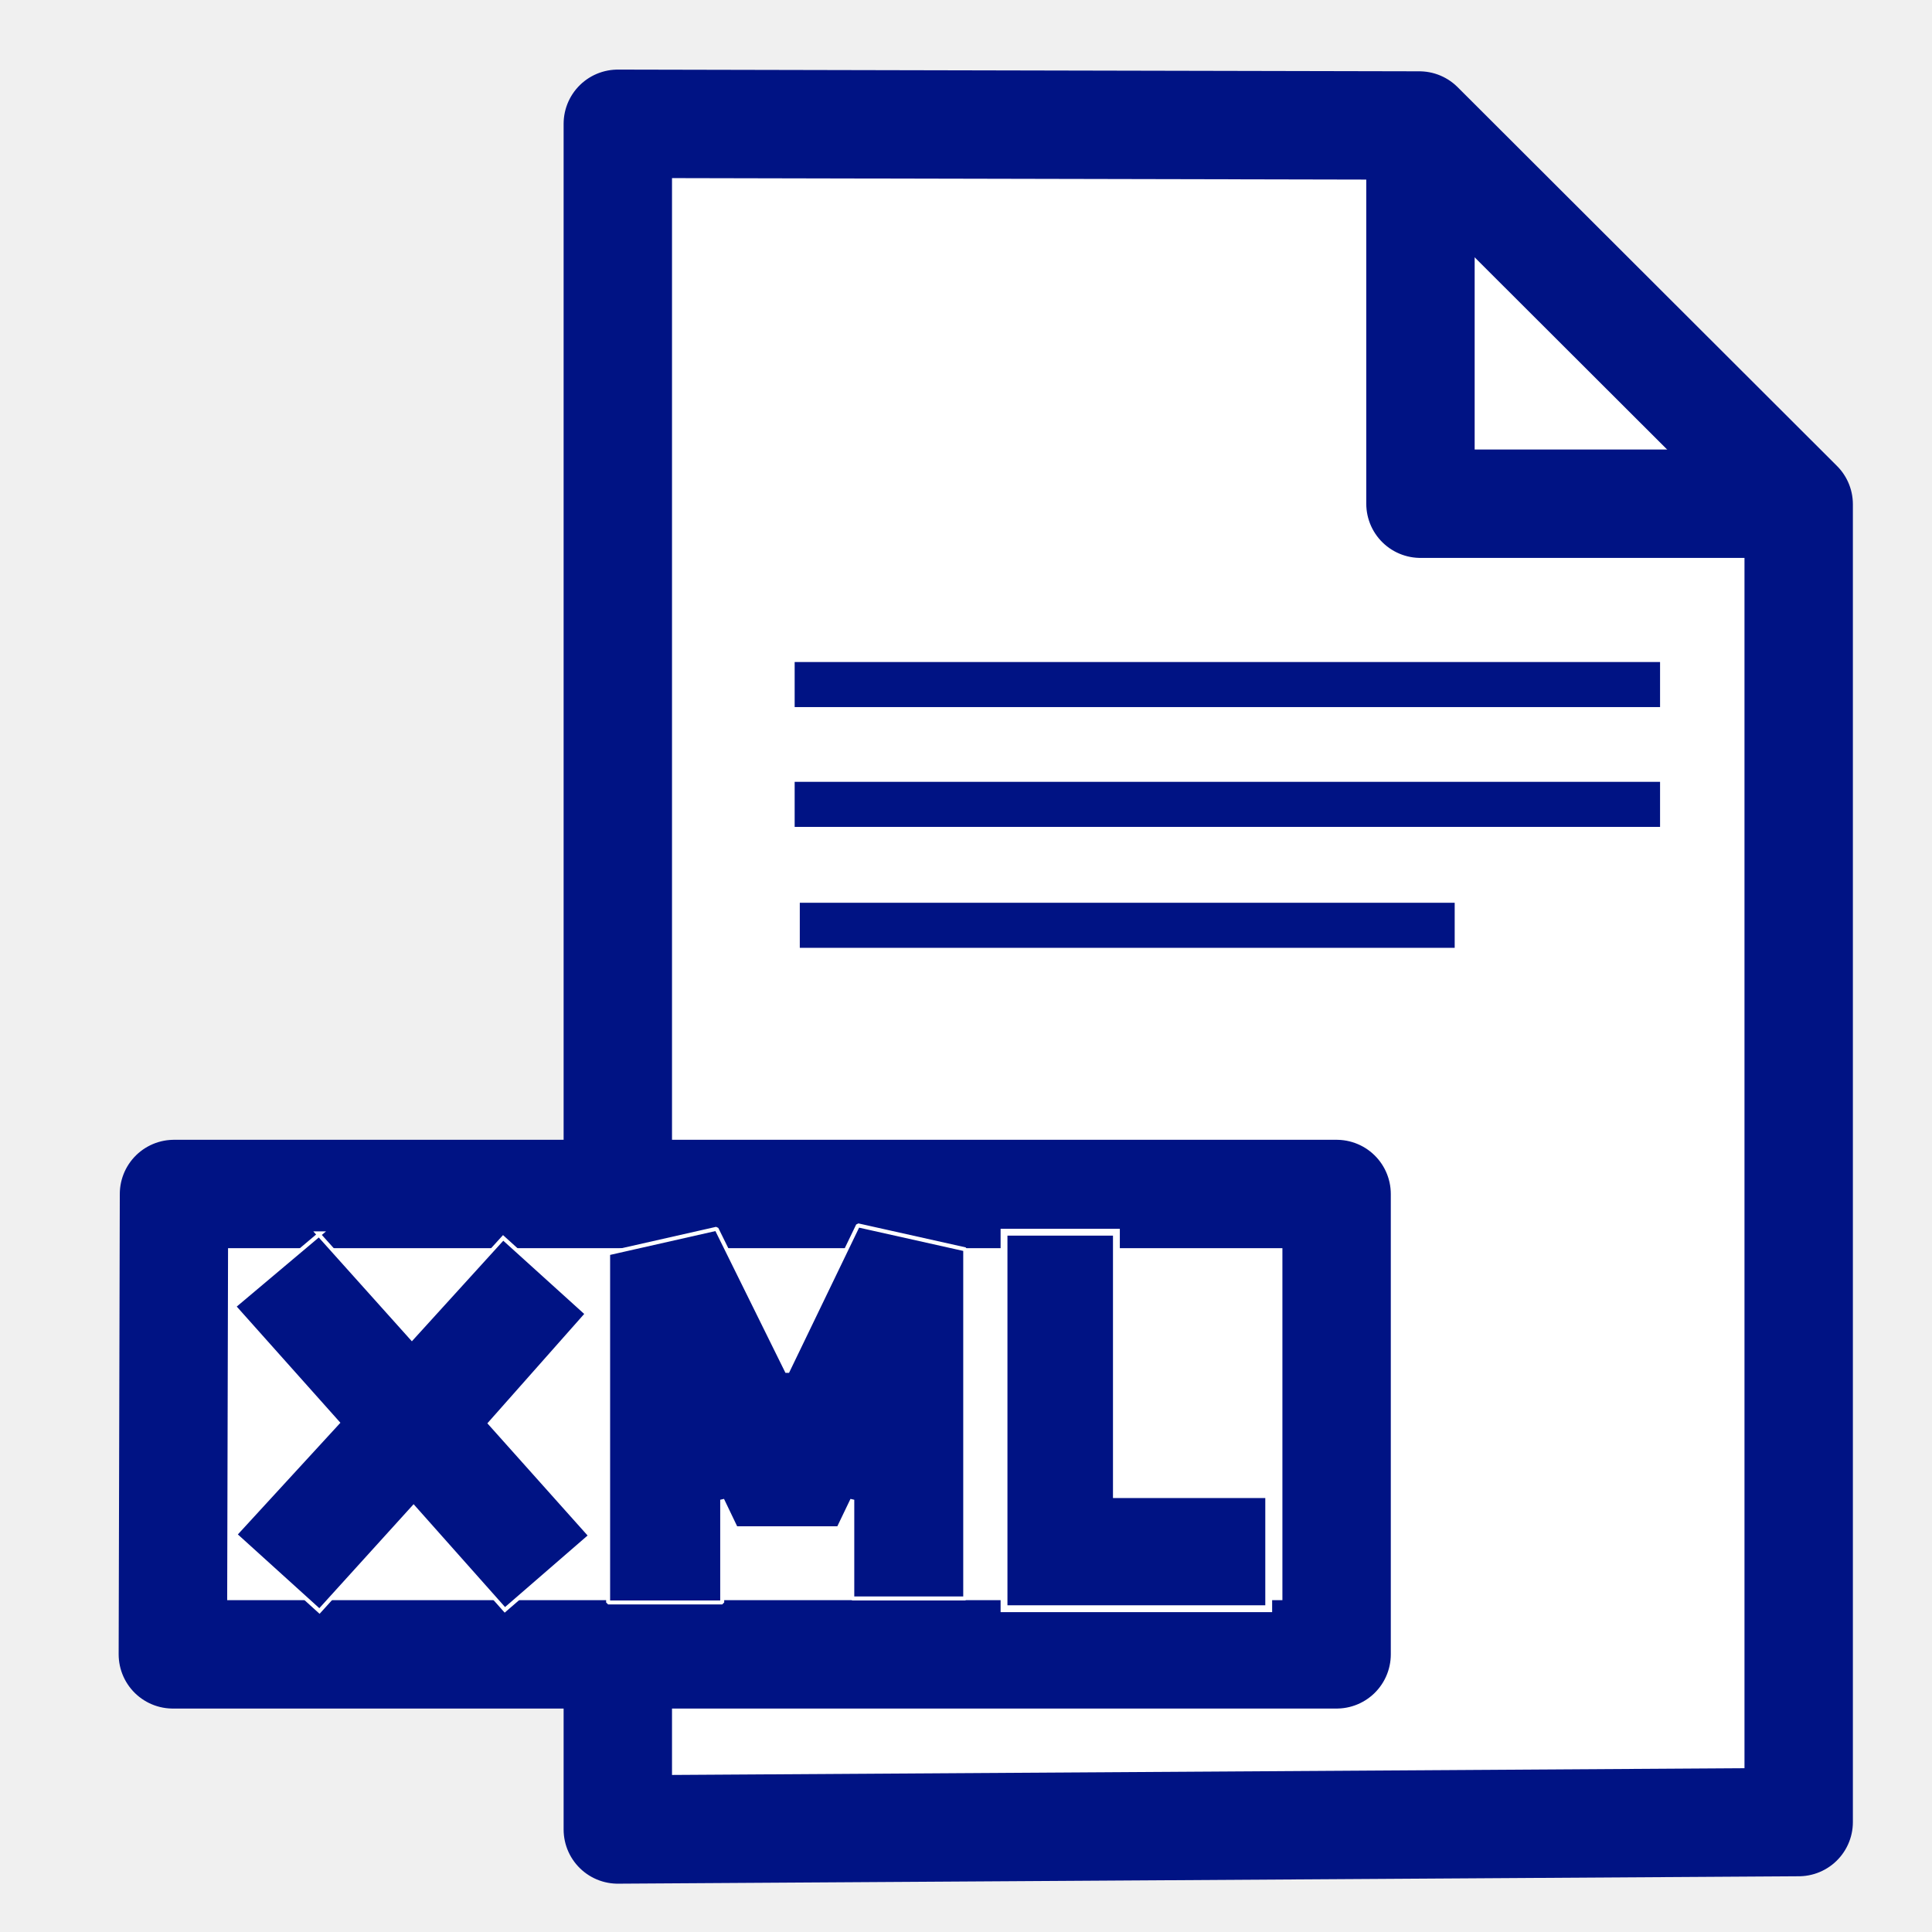
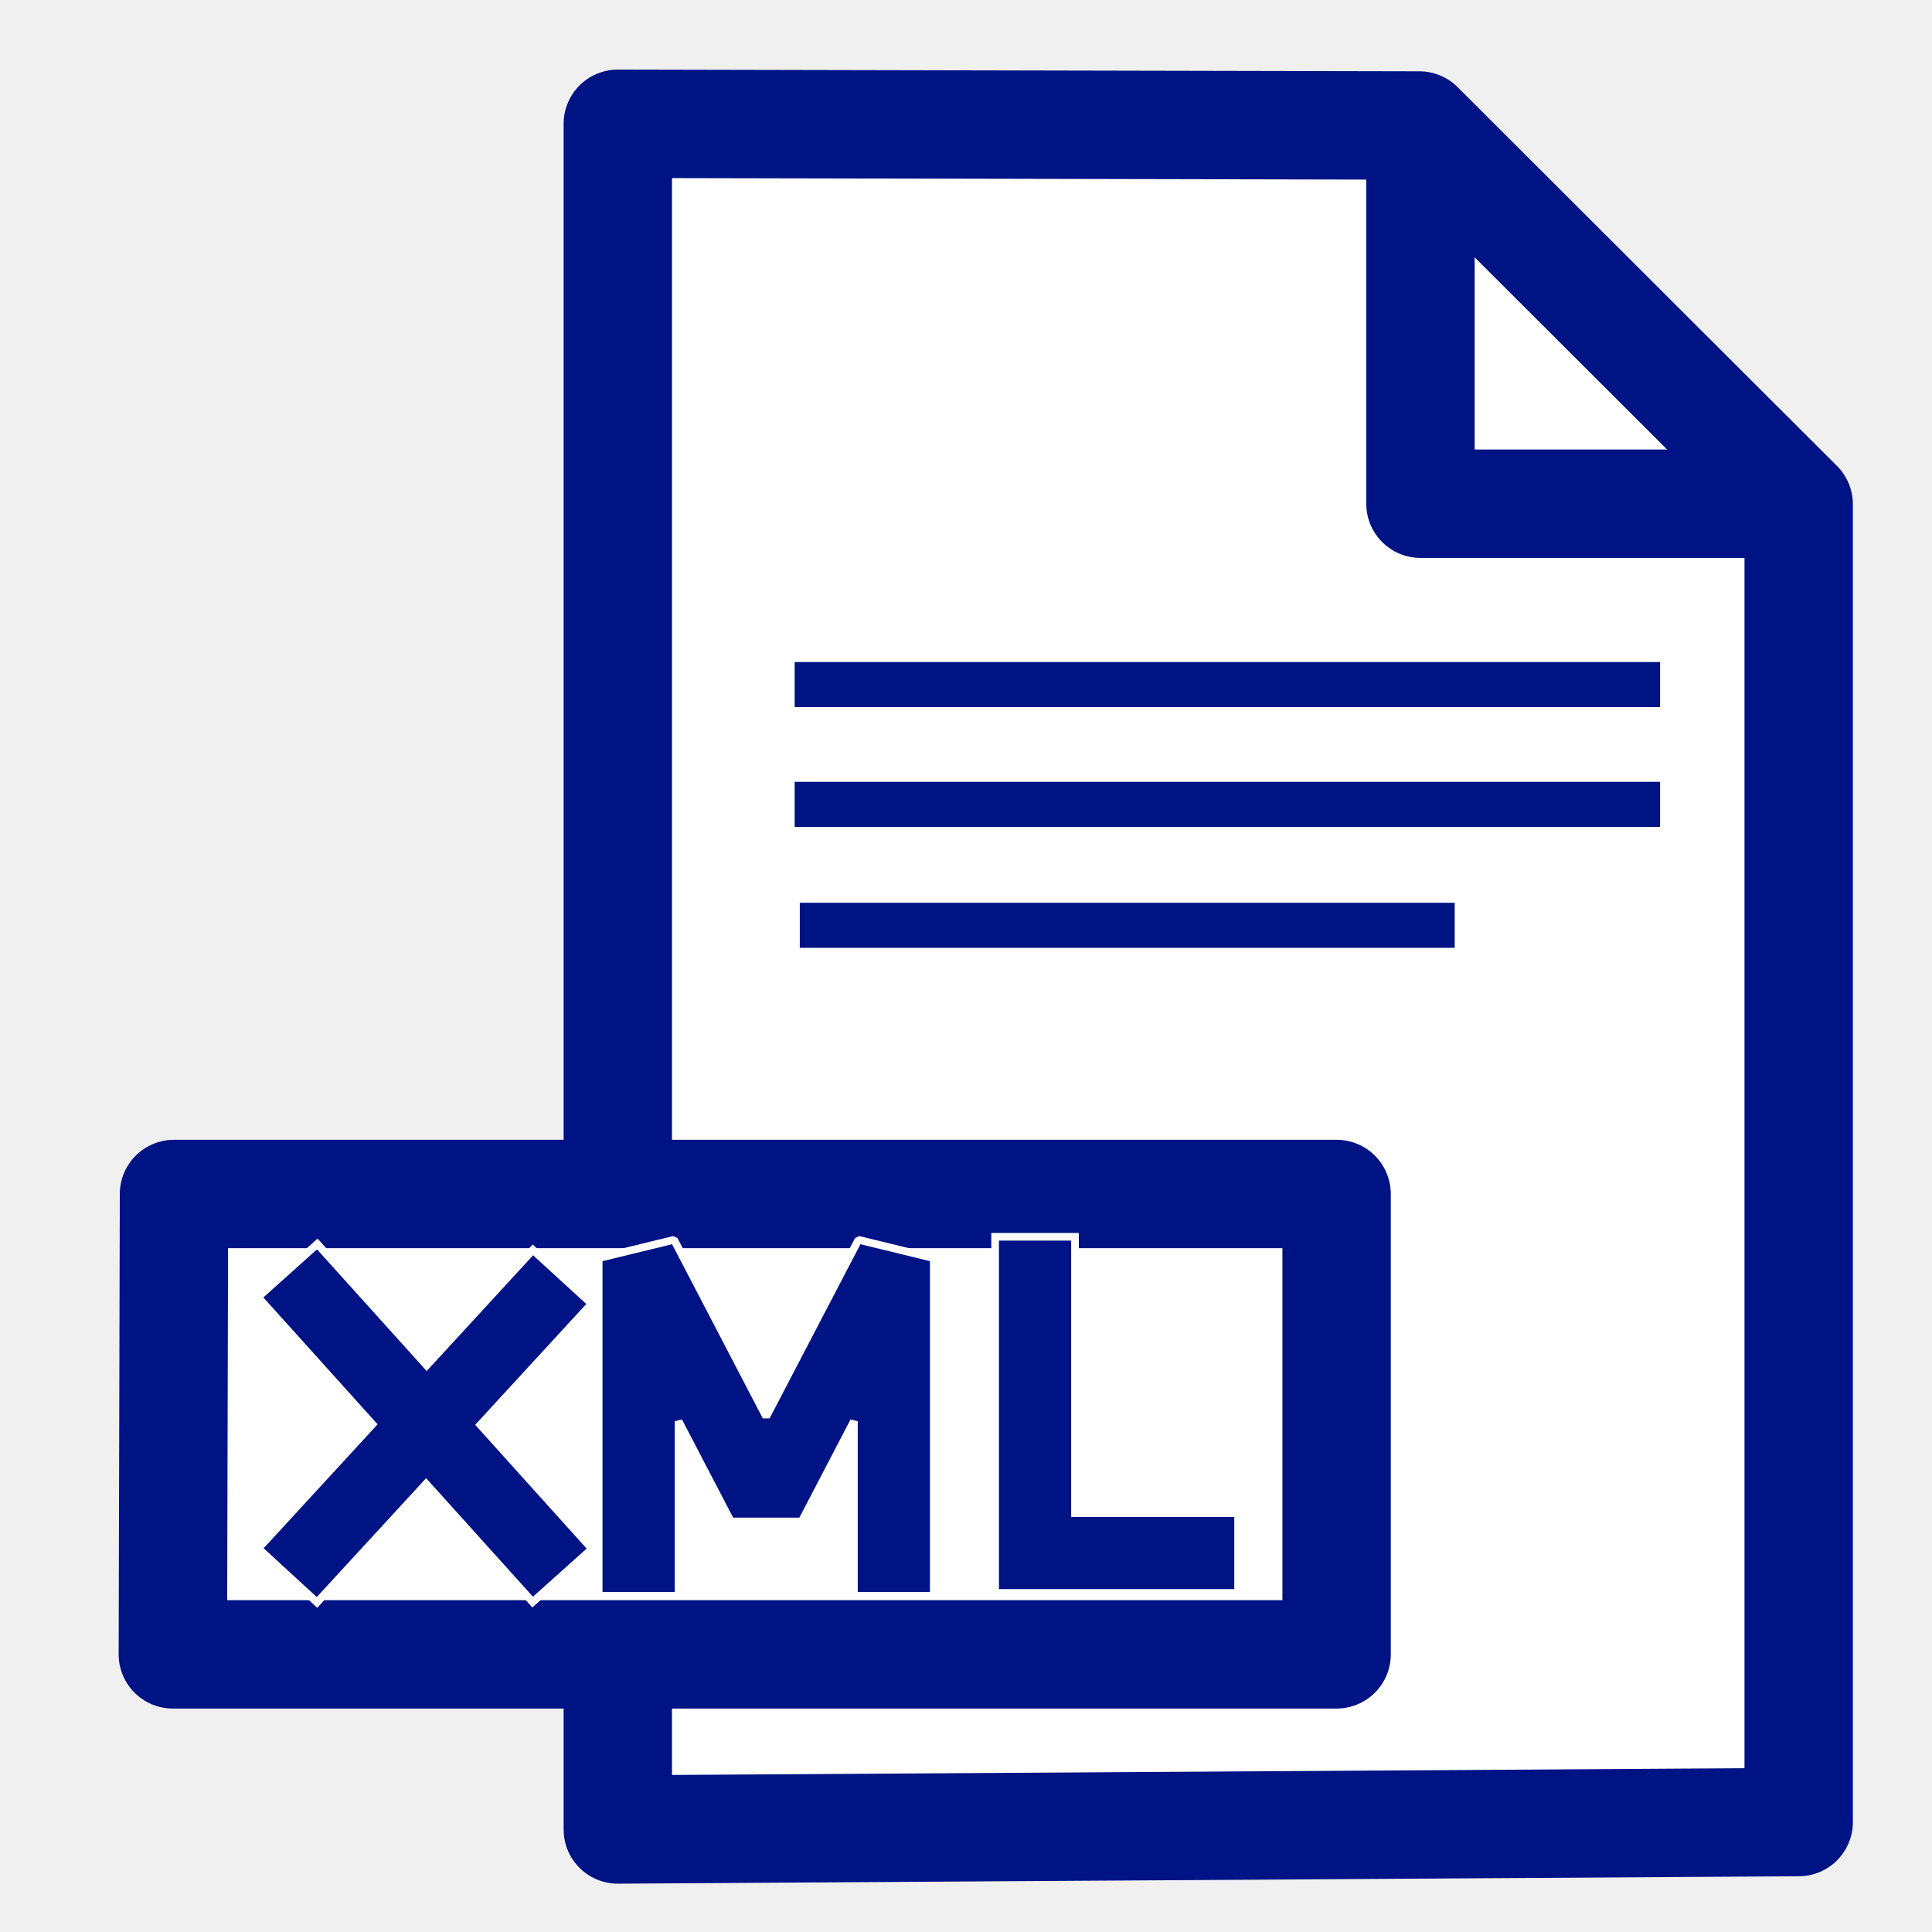
- <svg xmlns="http://www.w3.org/2000/svg" width="128" height="128" viewBox="0 0 33.867 33.867">
-   <path d="M10.83 2.17v29.9l20.7-.13V8.84L24.88 2.2z" class="f" fill="#fff" stroke="#001384" stroke-width="1.9" stroke-linejoin="round" />
-   <path d="M24.9 2.2v6.63h6.62" class="f" fill="none" stroke="#001384" stroke-width="1.9" stroke-linejoin="round" />
-   <path class="f" d="M3.05 20.93h20.38V29H3.03z" fill="#fff" stroke="#001384" stroke-width="1.9" stroke-linejoin="round" />
-   <path style="line-height:normal;font-variant-ligatures:normal;font-variant-position:normal;font-variant-caps:normal;font-variant-numeric:normal;font-variant-alternates:normal;font-feature-settings:normal;text-indent:0;text-align:start;text-decoration-line:none;text-decoration-style:solid;text-decoration-color:#000000;text-transform:none;text-orientation:mixed;shape-padding:0;isolation:auto;mix-blend-mode:normal" d="M5.62 21.62L4.1 22.9l1.82 2.04-1.8 1.96 1.48 1.34 1.65-1.82 1.6 1.8 1.5-1.3-1.76-1.97 1.7-1.92-1.47-1.33-1.6 1.76-1.65-1.84z" color="#000" font-family="sans-serif" white-space="normal" overflow="visible" solid-color="#000000" stroke-width=".07" stroke="#fff" fill="#001384" />
-   <path style="line-height:normal;font-variant-ligatures:normal;font-variant-position:normal;font-variant-caps:normal;font-variant-numeric:normal;font-variant-alternates:normal;font-feature-settings:normal;text-indent:0;text-align:start;text-decoration-line:none;text-decoration-style:solid;text-decoration-color:#000000;text-transform:none;text-orientation:mixed;shape-padding:0;isolation:auto;mix-blend-mode:normal" d="M12.56 21.54l-1.9.43v6.12h2v-1.8l.24.5h1.8l.24-.5v1.73h1.98V21.9l-1.88-.42-1.24 2.57z" color="#000" font-family="sans-serif" white-space="normal" overflow="visible" solid-color="#000000" fill="#001384" stroke="#fff" stroke-width=".07" stroke-linejoin="bevel" />
-   <path style="line-height:normal;font-variant-ligatures:normal;font-variant-position:normal;font-variant-caps:normal;font-variant-numeric:normal;font-variant-alternates:normal;font-feature-settings:normal;text-indent:0;text-align:start;text-decoration-line:none;text-decoration-style:solid;text-decoration-color:#000000;text-transform:none;text-orientation:mixed;shape-padding:0;isolation:auto;mix-blend-mode:normal" d="M17.6 21.6v6.6h4.64v-2h-2.67v-4.6z" color="#000" font-family="sans-serif" white-space="normal" overflow="visible" solid-color="#000000" fill="#001384" stroke="#fff" stroke-width=".12" />
-   <path d="M13.93 12H29.1m-15.17 2.1H29.1m-15.08 2.12H25.5" fill="#001384" stroke="#001384" stroke-width=".79" />
+ <svg xmlns="http://www.w3.org/2000/svg" width="128" height="128" viewBox="0 0 33.867 33.867" version="1.1" id="svg5285">
+   <defs id="defs5289" />
+   <path d="M10.83 2.17v29.9l20.7-.13V8.84L24.88 2.2z" class="f" fill="#fff" stroke="#001384" stroke-width="1.9" stroke-linejoin="round" id="path5271" style="stroke-width:1.9;stroke-miterlimit:4;stroke-dasharray:none" />
+   <path d="M24.9 2.2v6.63h6.62" class="f" fill="none" stroke="#001384" stroke-width="1.9" stroke-linejoin="round" id="path5273" />
+   <path class="f" d="M3.05 20.93h20.38V29H3.03z" fill="#fff" stroke="#001384" stroke-width="1.9" stroke-linejoin="round" id="path5275" />
+   <path d="M13.93 12H29.1m-15.17 2.1H29.1m-15.08 2.12H25.5" fill="#001384" stroke="#001384" stroke-width=".79" id="path5283" />
+   <path style="color:#000000;font-style:normal;font-variant:normal;font-weight:normal;font-stretch:normal;font-size:medium;line-height:normal;font-family:sans-serif;font-variant-ligatures:normal;font-variant-position:normal;font-variant-caps:normal;font-variant-numeric:normal;font-variant-alternates:normal;font-feature-settings:normal;text-indent:0;text-align:start;text-decoration:none;text-decoration-line:none;text-decoration-style:solid;text-decoration-color:#000000;letter-spacing:normal;word-spacing:normal;text-transform:none;writing-mode:lr-tb;direction:ltr;text-orientation:mixed;dominant-baseline:auto;baseline-shift:baseline;text-anchor:start;white-space:normal;shape-padding:0;clip-rule:nonzero;display:inline;overflow:visible;visibility:visible;opacity:1;isolation:auto;mix-blend-mode:normal;color-interpolation:sRGB;color-interpolation-filters:linearRGB;solid-color:#000000;solid-opacity:1;vector-effect:none;fill:#001384;fill-opacity:1;fill-rule:nonzero;stroke:#ffffff;stroke-width:0.134;stroke-linecap:butt;stroke-linejoin:miter;stroke-miterlimit:4;stroke-dasharray:none;stroke-dashoffset:0;stroke-opacity:1;color-rendering:auto;image-rendering:auto;shape-rendering:auto;text-rendering:auto;enable-background:accumulate" d="m 5.562,21.806 -1.04,0.933 2.007,2.228 -2.002,2.177 1.03,0.946 L 7.469,26.011 9.337,28.084 10.378,27.151 8.42,24.977 10.372,22.854 9.341,21.91 7.48,23.934 Z" id="path5102" />
+   <path style="color:#000000;font-style:normal;font-variant:normal;font-weight:normal;font-stretch:normal;font-size:medium;line-height:normal;font-family:sans-serif;font-variant-ligatures:normal;font-variant-position:normal;font-variant-caps:normal;font-variant-numeric:normal;font-variant-alternates:normal;font-feature-settings:normal;text-indent:0;text-align:start;text-decoration:none;text-decoration-line:none;text-decoration-style:solid;text-decoration-color:#000000;letter-spacing:normal;word-spacing:normal;text-transform:none;writing-mode:lr-tb;direction:ltr;text-orientation:mixed;dominant-baseline:auto;baseline-shift:baseline;text-anchor:start;white-space:normal;shape-padding:0;clip-rule:nonzero;display:inline;overflow:visible;visibility:visible;opacity:1;isolation:auto;mix-blend-mode:normal;color-interpolation:sRGB;color-interpolation-filters:linearRGB;solid-color:#000000;solid-opacity:1;vector-effect:none;fill:#001384;fill-opacity:1;fill-rule:nonzero;stroke:#ffffff;stroke-width:0.134;stroke-linecap:butt;stroke-linejoin:bevel;stroke-miterlimit:4;stroke-dasharray:none;stroke-dashoffset:0;stroke-opacity:1;color-rendering:auto;image-rendering:auto;shape-rendering:auto;text-rendering:auto;enable-background:accumulate" d="m 11.816,21.733 -1.321,0.322 v 5.918 h 1.4 v -3.06 l 0.916,1.757 h 1.242 l 0.916,-1.757 v 3.06 h 1.4 v -5.918 l -1.321,-0.322 -1.617,3.1 z" id="path4488" />
+   <path style="color:#000000;font-style:normal;font-variant:normal;font-weight:normal;font-stretch:normal;font-size:medium;line-height:normal;font-family:sans-serif;font-variant-ligatures:normal;font-variant-position:normal;font-variant-caps:normal;font-variant-numeric:normal;font-variant-alternates:normal;font-feature-settings:normal;text-indent:0;text-align:start;text-decoration:none;text-decoration-line:none;text-decoration-style:solid;text-decoration-color:#000000;letter-spacing:normal;word-spacing:normal;text-transform:none;writing-mode:lr-tb;direction:ltr;text-orientation:mixed;dominant-baseline:auto;baseline-shift:baseline;text-anchor:start;white-space:normal;shape-padding:0;clip-rule:nonzero;display:inline;overflow:visible;visibility:visible;opacity:1;isolation:auto;mix-blend-mode:normal;color-interpolation:sRGB;color-interpolation-filters:linearRGB;solid-color:#000000;solid-opacity:1;vector-effect:none;fill:#001384;fill-opacity:1;fill-rule:nonzero;stroke:#ffffff;stroke-width:0.134;stroke-linecap:butt;stroke-linejoin:miter;stroke-miterlimit:4;stroke-dasharray:none;stroke-dashoffset:0;stroke-opacity:1;color-rendering:auto;image-rendering:auto;shape-rendering:auto;text-rendering:auto;enable-background:accumulate" d="m 17.444,21.68 v 6.243 h 4.259 v -1.398 h -2.859 v -4.845 z" id="path4490" />
</svg>
